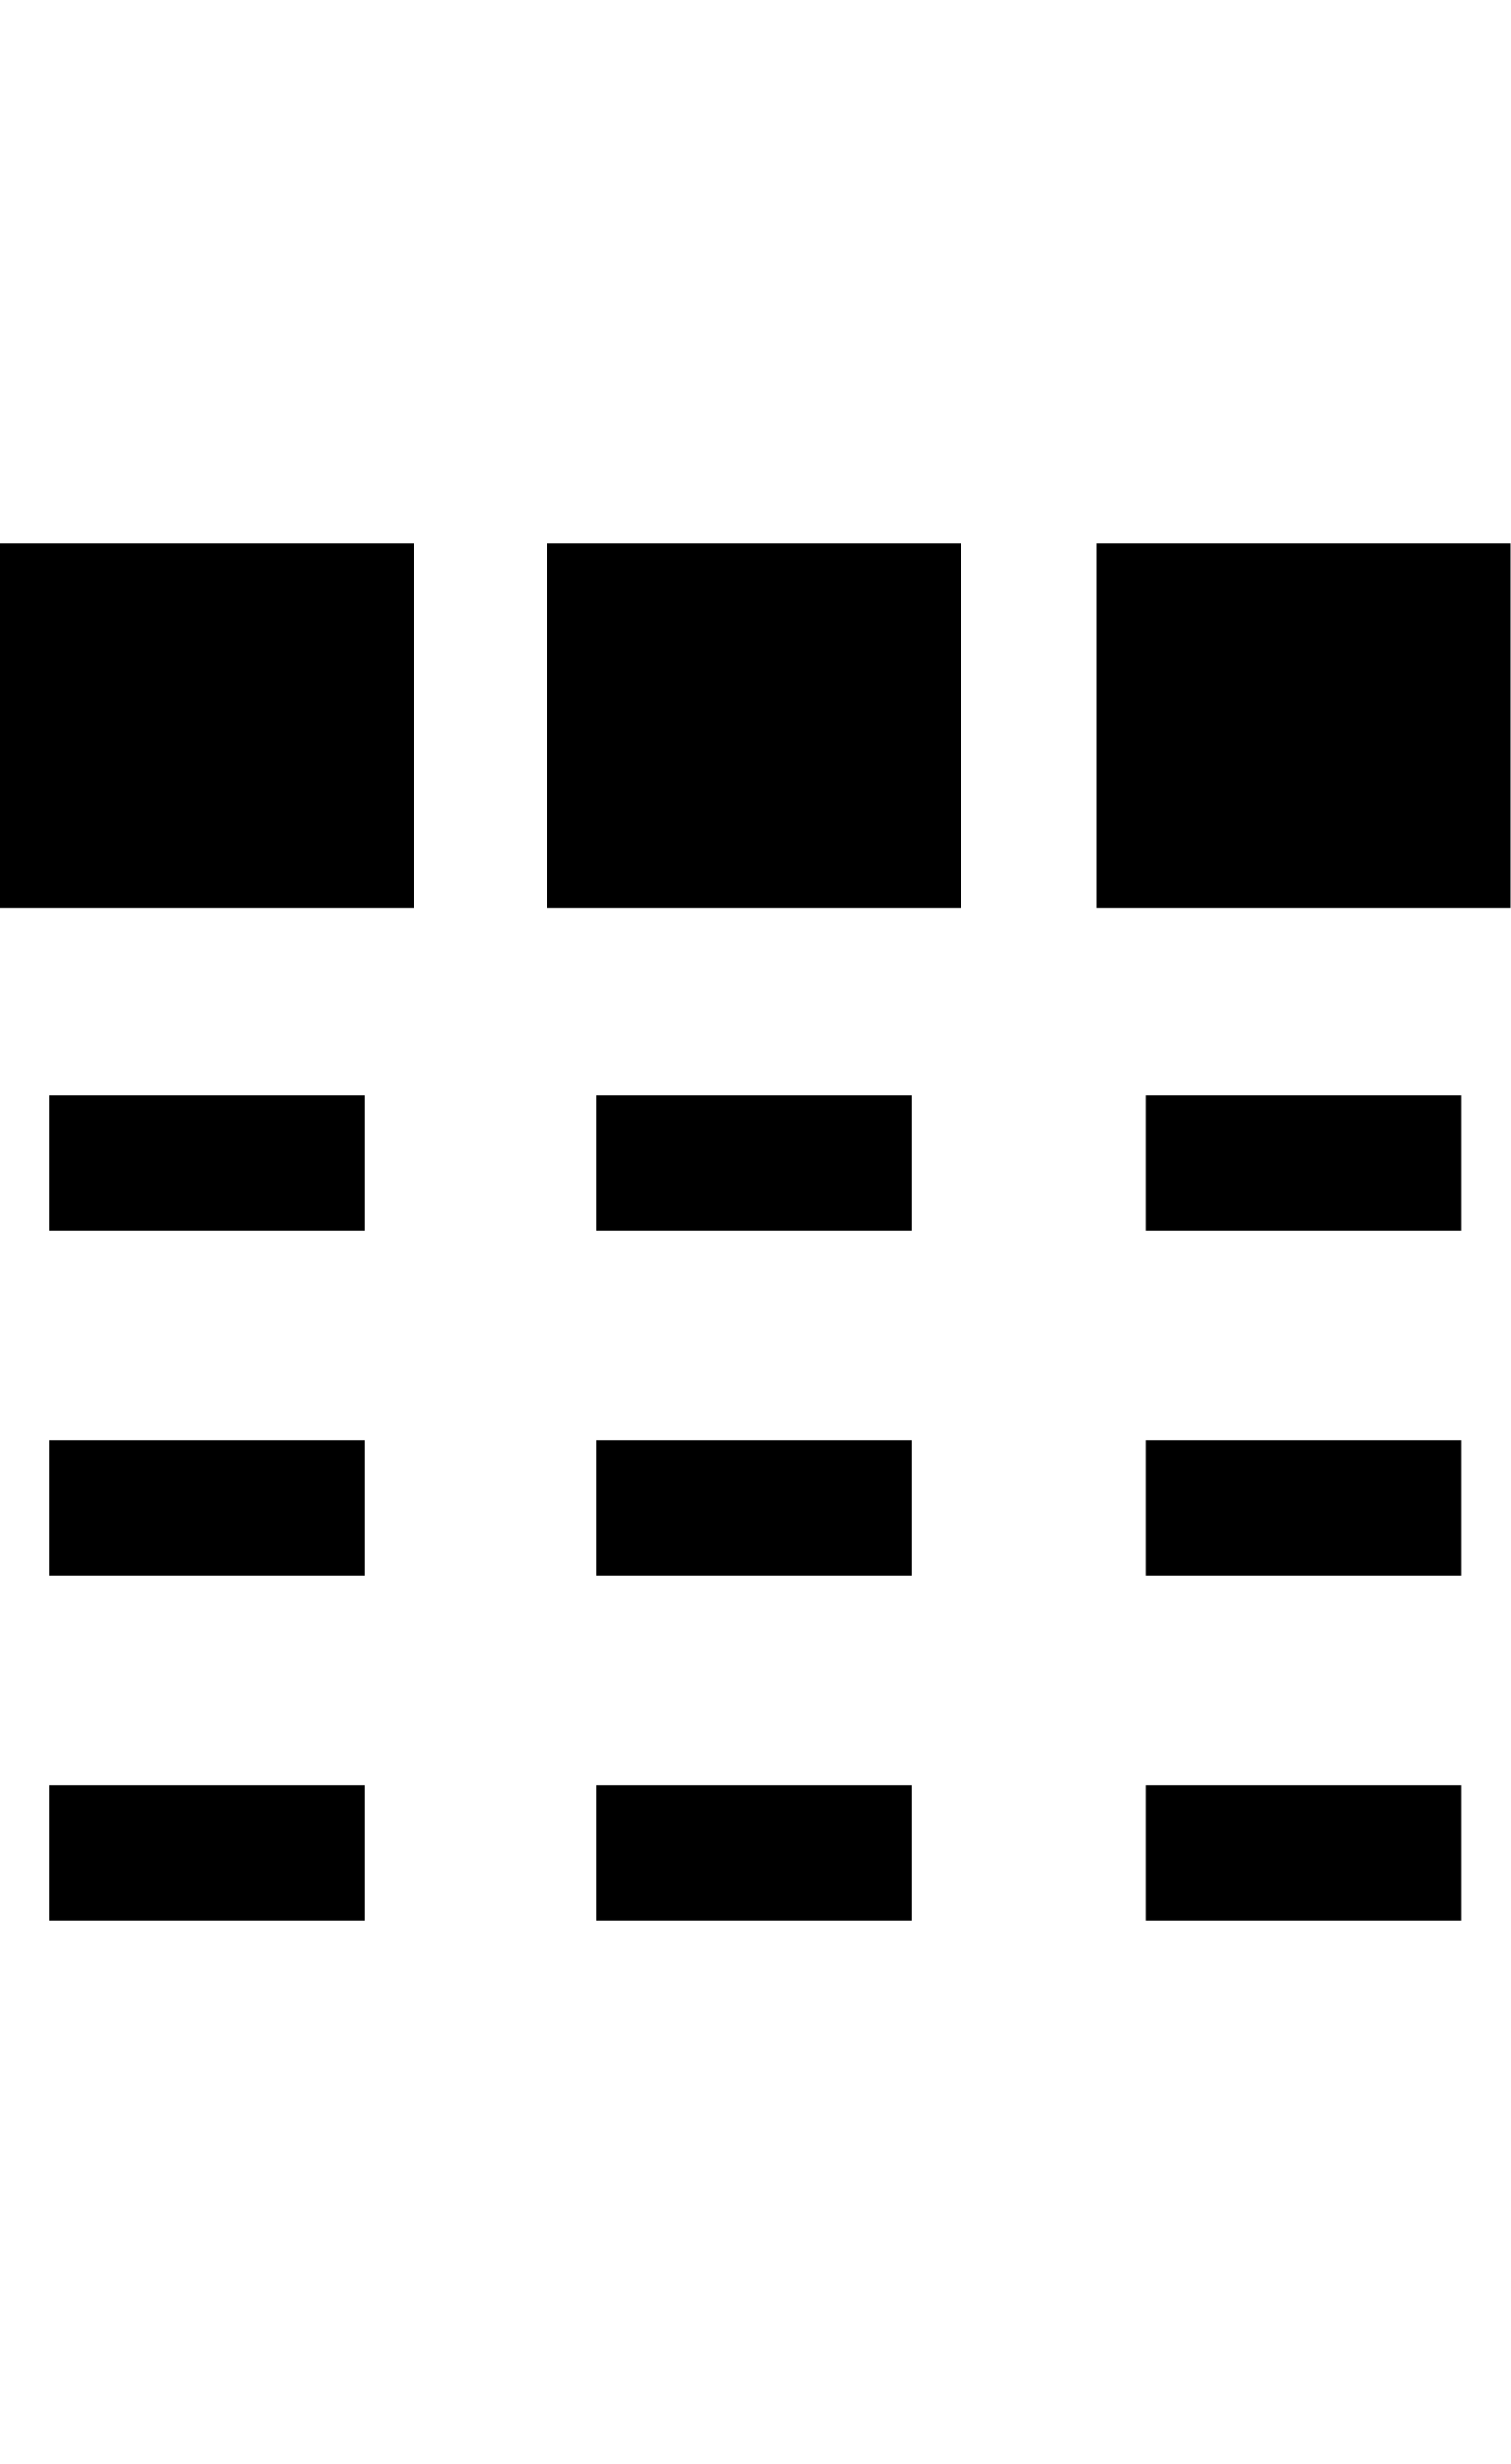
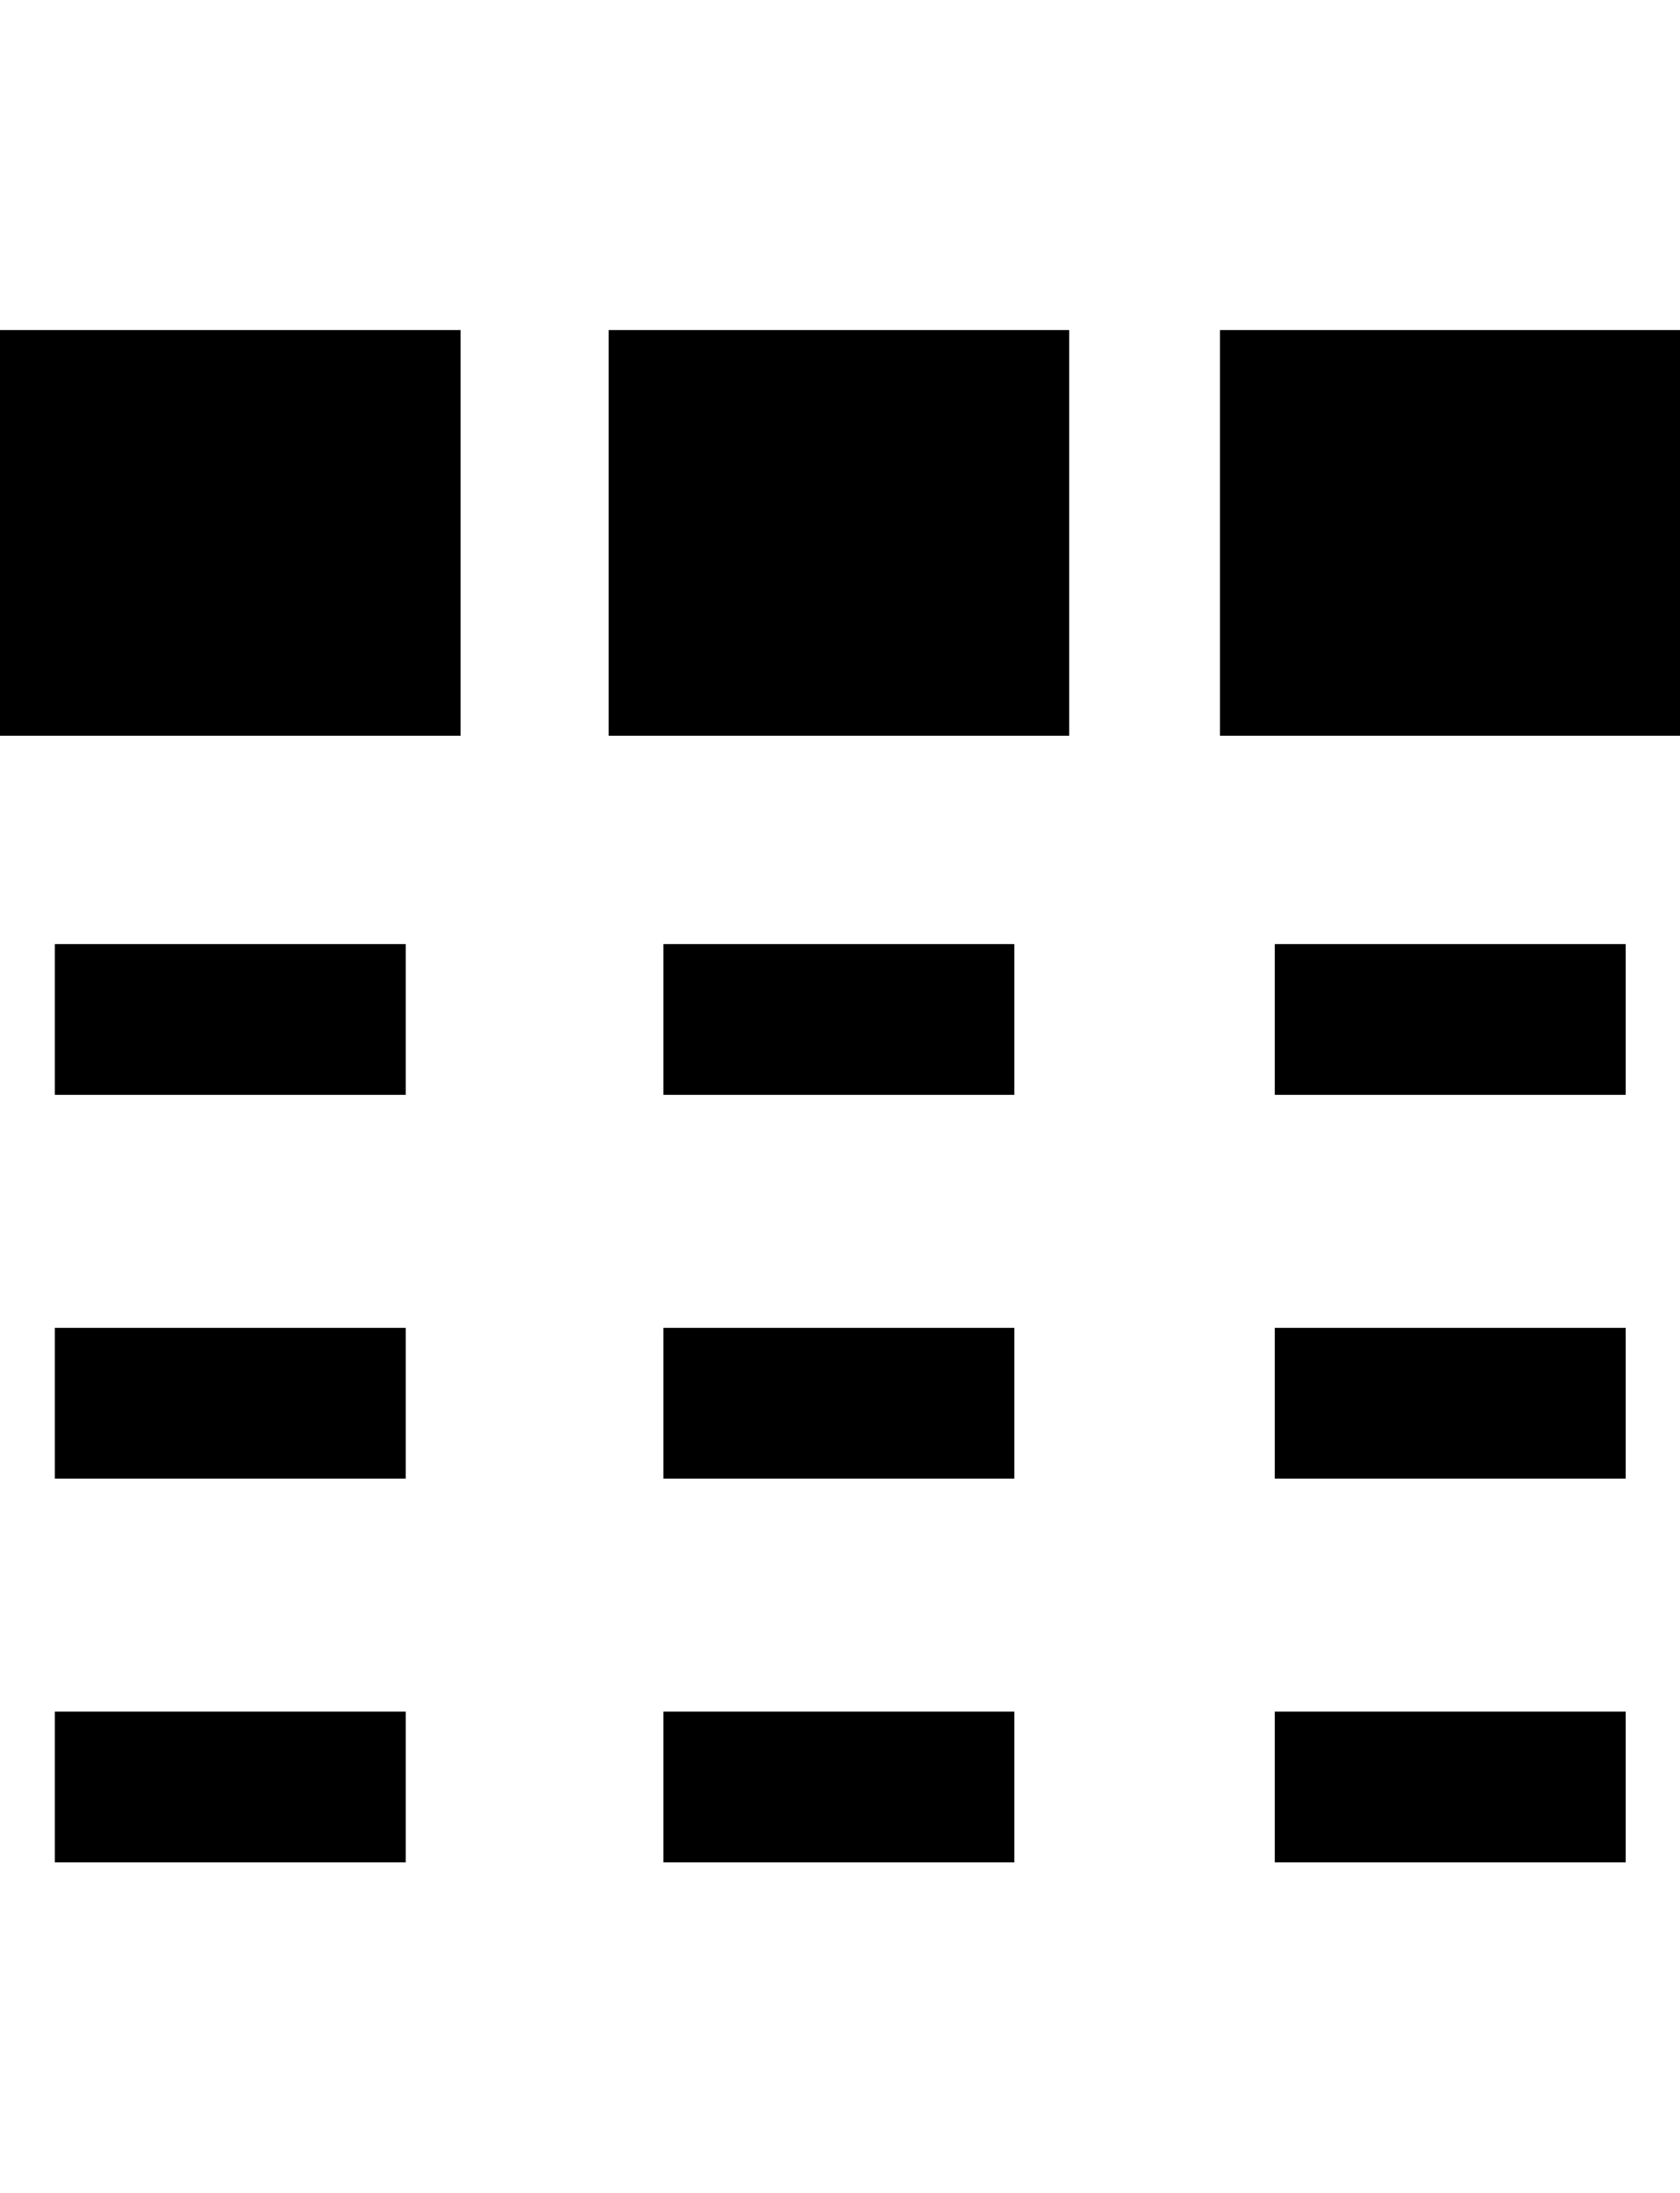
- <svg xmlns="http://www.w3.org/2000/svg" height="1000px" width="613px">
-   <g>
-     <path d="M168 368.5c0 0 -168 0 -168 0c0 0 0 -148 0 -148c0 0 168 0 168 0c0 0 0 148 0 148c0 0 0 0 0 0m-148 131c0 0 0 -55 0 -55c0 0 128 0 128 0c0 0 0 55 0 55c0 0 -128 0 -128 0c0 0 0 0 0 0m0 140c0 0 0 -55 0 -55c0 0 128 0 128 0c0 0 0 55 0 55c0 0 -128 0 -128 0c0 0 0 0 0 0m0 140c0 0 0 -55 0 -55c0 0 128 0 128 0c0 0 0 55 0 55c0 0 -128 0 -128 0c0 0 0 0 0 0m370 -411c0 0 -168 0 -168 0c0 0 0 -148 0 -148c0 0 168 0 168 0c0 0 0 148 0 148c0 0 0 0 0 0m-148 131c0 0 0 -55 0 -55c0 0 128 0 128 0c0 0 0 55 0 55c0 0 -128 0 -128 0c0 0 0 0 0 0m0 140c0 0 0 -55 0 -55c0 0 128 0 128 0c0 0 0 55 0 55c0 0 -128 0 -128 0c0 0 0 0 0 0m0 140c0 0 0 -55 0 -55c0 0 128 0 128 0c0 0 0 55 0 55c0 0 -128 0 -128 0c0 0 0 0 0 0m371 -411c0 0 -168 0 -168 0c0 0 0 -148 0 -148c0 0 168 0 168 0c0 0 0 148 0 148c0 0 0 0 0 0m-148 131c0 0 0 -55 0 -55c0 0 128 0 128 0c0 0 0 55 0 55c0 0 -128 0 -128 0c0 0 0 0 0 0m0 140c0 0 0 -55 0 -55c0 0 128 0 128 0c0 0 0 55 0 55c0 0 -128 0 -128 0c0 0 0 0 0 0m0 140c0 0 0 -55 0 -55c0 0 128 0 128 0c0 0 0 55 0 55c0 0 -128 0 -128 0c0 0 0 0 0 0" />
-   </g>
+ <svg xmlns="http://www.w3.org/2000/svg" height="1000" width="766">
+   <path d="M210 335.5l-210 0l0 -185l210 0l0 185zm-185 163.75l0 -68.75l160 0l0 68.75l-160 0zm0 175l0 -68.75l160 0l0 68.75l-160 0zm0 175l0 -68.75l160 0l0 68.75l-160 0zm462.5 -513.75l-210 0l0 -185l210 0l0 185zm-185 163.75l0 -68.75l160 0l0 68.75l-160 0zm0 175l0 -68.75l160 0l0 68.75l-160 0zm0 175l0 -68.75l160 0l0 68.75l-160 0zm463.75 -513.75l-210 0l0 -185l210 0l0 185zm-185 163.75l0 -68.75l160 0l0 68.75l-160 0zm0 175l0 -68.75l160 0l0 68.75l-160 0zm0 175l0 -68.75l160 0l0 68.75l-160 0z" />
</svg>
